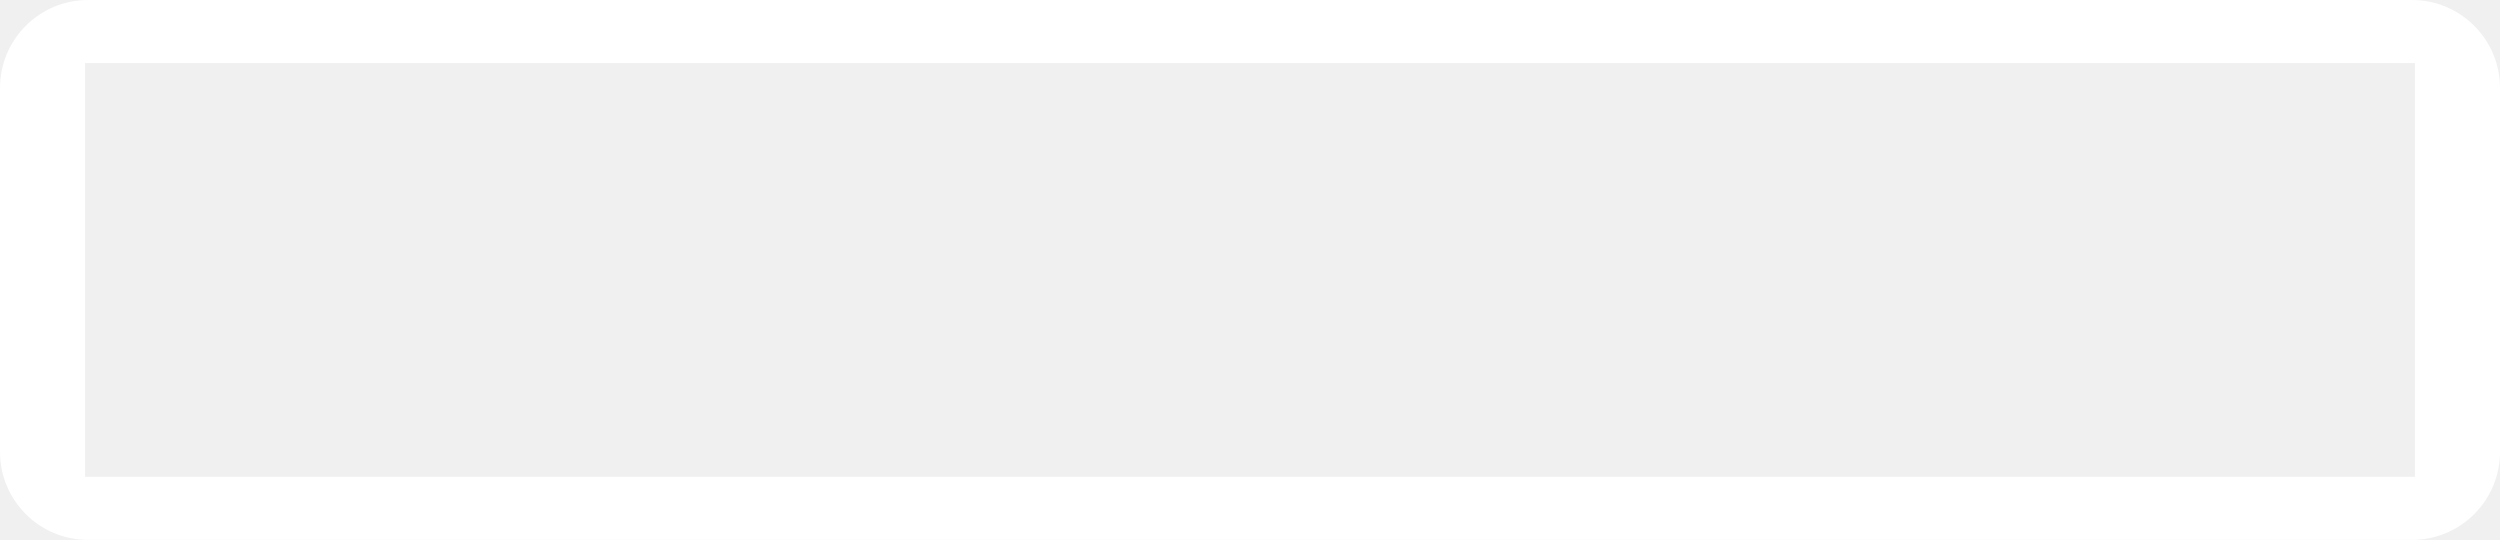
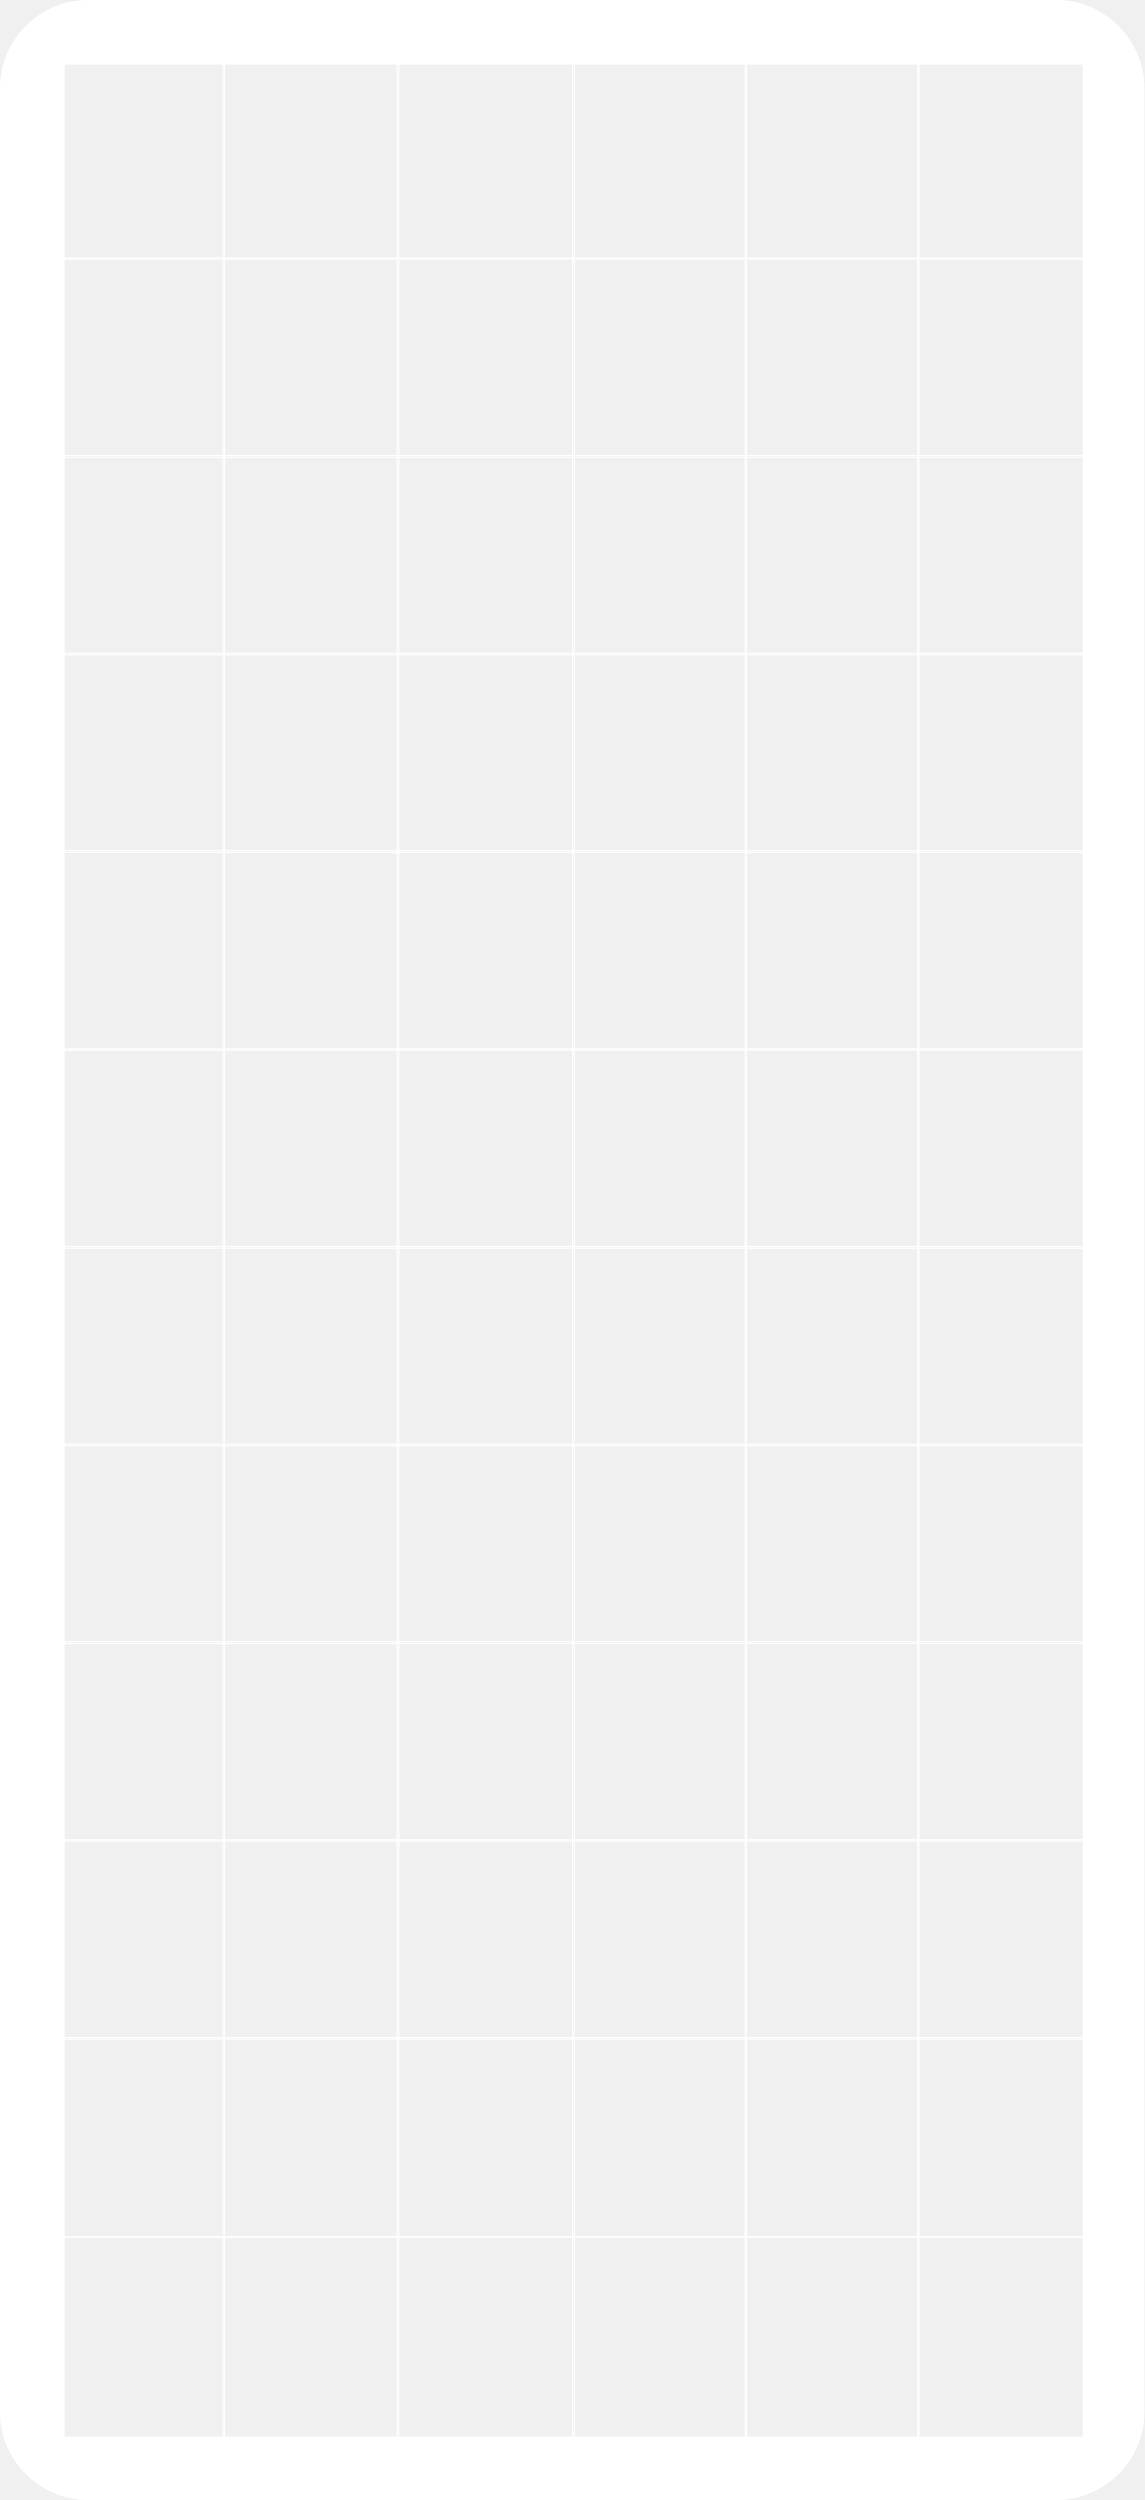
- <svg xmlns="http://www.w3.org/2000/svg" version="1.1" id="Layer_1" x="0px" y="0px" width="625px" height="134.973px" viewBox="0 0 625 134.973" enable-background="new 0 0 625 134.973" xml:space="preserve">
-   <path fill="#FFFFFF" d="M602.993,0H22.007C9.852,0,0,9.853,0,22.007v90.958c0,12.154,9.852,22.008,22.007,22.008h580.985  c12.154,0,22.007-9.854,22.007-22.008V22.007C625,9.853,615.147,0,602.993,0z M603.727,119.199H21.273V15.772h582.454V119.199z" />
+ <svg xmlns="http://www.w3.org/2000/svg" version="1.1" id="Layer_1" x="0px" y="0px" width="260px" height="568px" viewBox="0 0 260 568" enable-background="new 0 0 260 568" xml:space="preserve">
+   <path fill="#FFFFFF" d="M240,0H20C9,0,0,9,0,20v528c0,11,9,20,20,20h220c11,0,20-9,20-20V20C260,9,251,0,240,0z M246,553.6H14.7  V14.7H246V553.6z" />
+   <rect x="11.5" y="10.4" fill="none" stroke="#FFFFFF" stroke-width="0.258" stroke-miterlimit="10" width="39.5" height="544.8" />
+   <rect x="50.7" y="10.4" fill="none" stroke="#FFFFFF" stroke-width="0.258" stroke-miterlimit="10" width="39.5" height="544.8" />
+   <rect x="90.6" y="10.4" fill="none" stroke="#FFFFFF" stroke-width="0.258" stroke-miterlimit="10" width="39.9" height="544.8" />
+   <rect x="130.1" y="10.4" fill="none" stroke="#FFFFFF" stroke-width="0.258" stroke-miterlimit="10" width="39.5" height="544.8" />
+   <rect x="169.3" y="10.4" fill="none" stroke="#FFFFFF" stroke-width="0.258" stroke-miterlimit="10" width="39.5" height="544.8" />
+   <rect x="208.5" y="10.4" fill="none" stroke="#FFFFFF" stroke-width="0.258" stroke-miterlimit="10" width="42.6" height="544.8" />
+   <rect x="11.5" y="13.6" fill="none" stroke="#FFFFFF" stroke-width="0.257" stroke-miterlimit="10" width="236.5" height="45.3" />
+   <rect x="11.5" y="58.6" fill="none" stroke="#FFFFFF" stroke-width="0.257" stroke-miterlimit="10" width="236.5" height="45.3" />
+   <rect x="11.5" y="103.5" fill="none" stroke="#FFFFFF" stroke-width="0.257" stroke-miterlimit="10" width="240.2" height="45.3" />
+   <rect x="11.5" y="148.4" fill="none" stroke="#FFFFFF" stroke-width="0.257" stroke-miterlimit="10" width="240.2" height="45.3" />
+   <rect x="11.5" y="193.3" fill="none" stroke="#FFFFFF" stroke-width="0.257" stroke-miterlimit="10" width="240.2" height="45.3" />
+   <rect x="11.5" y="238.3" fill="none" stroke="#FFFFFF" stroke-width="0.257" stroke-miterlimit="10" width="240.2" height="45.3" />
+   <rect x="11.5" y="283.2" fill="none" stroke="#FFFFFF" stroke-width="0.257" stroke-miterlimit="10" width="240.2" height="45.3" />
+   <rect x="11.5" y="328.1" fill="none" stroke="#FFFFFF" stroke-width="0.257" stroke-miterlimit="10" width="240.2" height="45.3" />
+   <rect x="11.5" y="373" fill="none" stroke="#FFFFFF" stroke-width="0.257" stroke-miterlimit="10" width="240.2" height="45.3" />
+   <rect x="11.5" y="418" fill="none" stroke="#FFFFFF" stroke-width="0.257" stroke-miterlimit="10" width="240.2" height="45.3" />
+   <rect x="11.5" y="462.9" fill="none" stroke="#FFFFFF" stroke-width="0.257" stroke-miterlimit="10" width="242.1" height="45.3" />
+   <rect x="11.5" y="508.3" fill="none" stroke="#FFFFFF" stroke-width="0.257" stroke-miterlimit="10" width="242.1" height="48.7" />
</svg>
